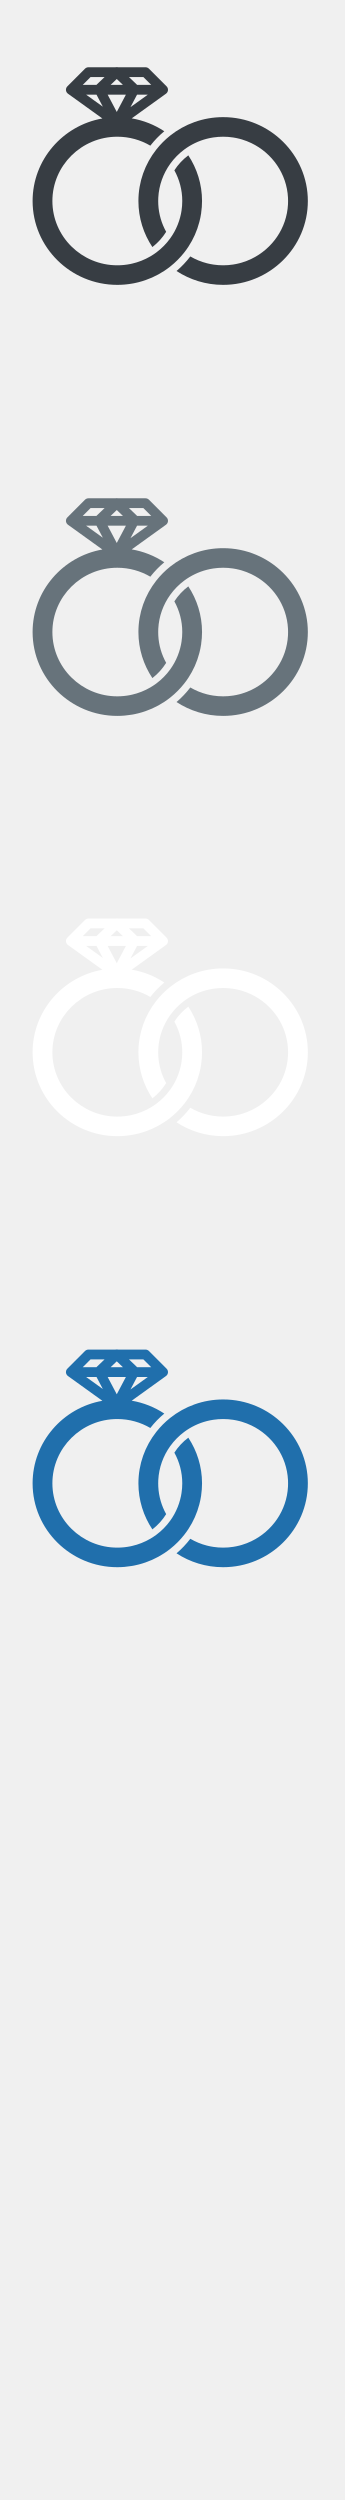
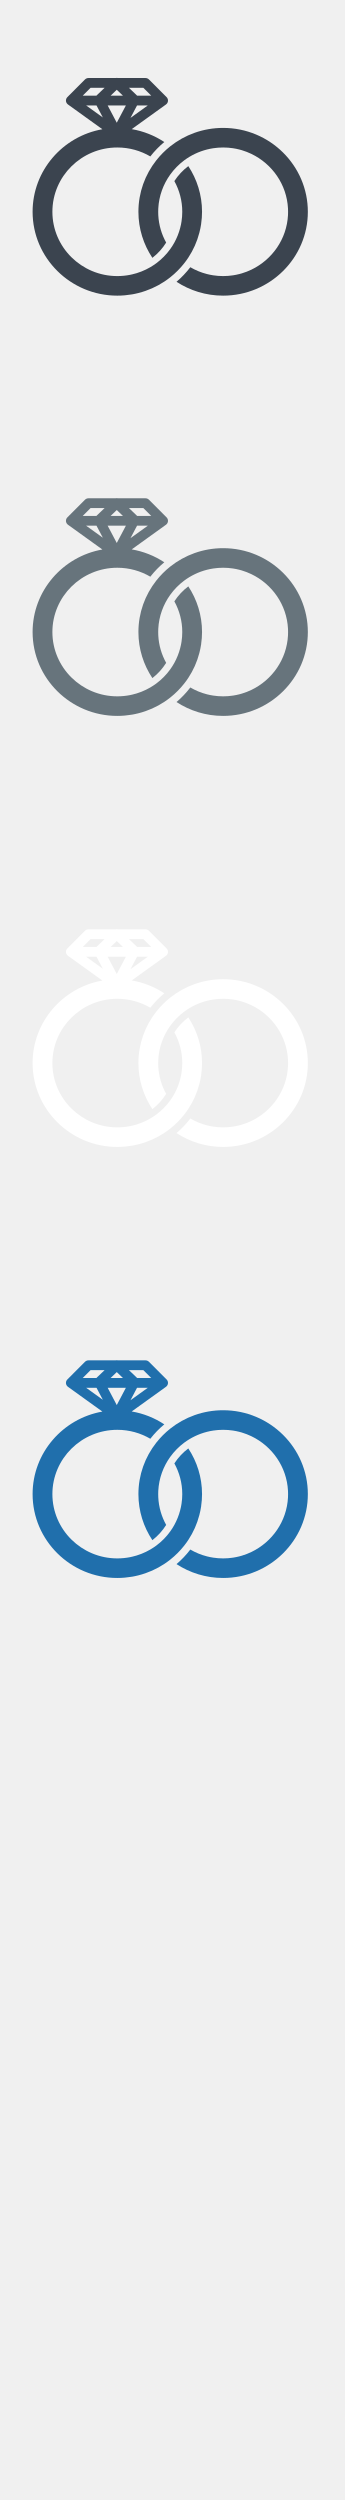
<svg xmlns="http://www.w3.org/2000/svg" width="32px" height="232px" viewBox="0 0 32 232" version="1.1">
  <description>Created with Sketch.</description>
  <defs />
-   <g id="Gold-destinations" stroke="none" stroke-width="1" fill="none" fill-rule="evenodd">
-     <g id="Slices" transform="translate(-240, 0)" />
-     <g id="Interests-Icons" transform="translate(-234, -1)">
-       <g id="Honeymoons" transform="translate(237, 126)" fill="#206FAC">
-         <path d="M17.707,4.87 C15.85,4.87 14.144,5.511 12.797,6.58 C12.316,6.963 11.881,7.401 11.502,7.882 C10.465,9.201 9.845,10.857 9.845,12.654 C9.845,14.231 10.323,15.699 11.141,16.927 C11.647,16.535 12.082,16.056 12.42,15.512 C11.995,14.747 11.736,13.882 11.688,12.96 C11.684,12.859 11.681,12.756 11.681,12.654 C11.681,12.551 11.684,12.449 11.688,12.347 C11.749,11.179 12.152,10.099 12.797,9.2 C13.159,8.698 13.595,8.253 14.092,7.882 C14.713,7.42 15.428,7.073 16.203,6.875 C16.396,6.826 16.591,6.786 16.791,6.756 C17.09,6.711 17.395,6.687 17.707,6.687 C18.018,6.687 18.325,6.711 18.624,6.756 C18.823,6.786 19.019,6.826 19.211,6.875 C19.29,6.895 19.368,6.916 19.444,6.939 C19.599,6.986 19.75,7.037 19.897,7.095 C20.045,7.152 20.191,7.216 20.333,7.284 C22.257,8.21 23.611,10.119 23.726,12.347 C23.731,12.449 23.733,12.551 23.733,12.654 C23.733,12.756 23.731,12.859 23.726,12.96 C23.611,15.187 22.257,17.097 20.333,18.023 C20.191,18.091 20.045,18.154 19.897,18.212 C19.75,18.269 19.599,18.321 19.444,18.367 C19.368,18.391 19.29,18.412 19.211,18.431 C19.019,18.481 18.823,18.52 18.624,18.55 C18.325,18.597 18.018,18.62 17.707,18.62 C17.395,18.62 17.09,18.597 16.791,18.55 C16.591,18.52 16.396,18.481 16.203,18.431 C15.654,18.292 15.138,18.076 14.661,17.798 C14.284,18.293 13.855,18.746 13.381,19.149 C14.622,19.961 16.11,20.436 17.707,20.436 C22.042,20.436 25.568,16.945 25.568,12.654 C25.568,8.361 22.042,4.87 17.707,4.87" id="Fill-1" />
-         <path d="M14.098,17.429 C14.234,17.257 14.362,17.079 14.482,16.896 C14.938,16.202 15.284,15.431 15.497,14.607 C15.5,14.597 15.503,14.588 15.504,14.577 C15.532,14.473 15.556,14.367 15.579,14.26 C15.584,14.237 15.59,14.214 15.594,14.19 C15.597,14.178 15.599,14.168 15.601,14.157 C15.619,14.064 15.636,13.97 15.65,13.876 C15.654,13.859 15.657,13.843 15.66,13.826 C15.661,13.817 15.664,13.807 15.665,13.798 C15.666,13.785 15.666,13.773 15.667,13.76 C15.72,13.399 15.749,13.029 15.749,12.654 C15.749,11.091 15.28,9.636 14.475,8.416 C13.965,8.798 13.527,9.269 13.181,9.805 C13.647,10.652 13.914,11.623 13.914,12.654 C13.914,12.96 13.89,13.264 13.844,13.559 C13.843,13.562 13.843,13.565 13.842,13.569 C13.829,13.66 13.811,13.752 13.794,13.842 C13.791,13.852 13.79,13.861 13.787,13.87 C13.767,13.967 13.744,14.062 13.719,14.157 L13.72,14.157 C13.596,14.632 13.414,15.084 13.184,15.505 C13.068,15.716 12.941,15.918 12.801,16.112 C12.442,16.614 12.003,17.058 11.505,17.429 C11.328,17.559 11.144,17.681 10.953,17.793 C10.425,18.102 9.842,18.334 9.223,18.473 L9.223,18.47 C9.189,18.478 9.154,18.487 9.118,18.494 C9.107,18.496 9.095,18.499 9.083,18.502 C8.697,18.579 8.297,18.62 7.887,18.62 C4.565,18.62 1.862,15.943 1.862,12.654 C1.862,9.363 4.565,6.687 7.887,6.687 C9.004,6.687 10.052,6.991 10.95,7.517 C11.332,7.027 11.766,6.577 12.247,6.18 C11.35,5.587 10.325,5.171 9.222,4.984 L12.4,2.698 C12.417,2.685 12.435,2.671 12.449,2.655 C12.452,2.653 12.456,2.65 12.459,2.646 C12.476,2.628 12.494,2.609 12.508,2.588 C12.509,2.585 12.512,2.581 12.515,2.578 C12.528,2.556 12.542,2.534 12.553,2.509 C12.554,2.507 12.554,2.505 12.554,2.503 C12.564,2.479 12.572,2.454 12.578,2.428 C12.579,2.426 12.579,2.422 12.581,2.42 C12.583,2.402 12.586,2.385 12.587,2.368 C12.588,2.357 12.588,2.347 12.588,2.338 C12.588,2.335 12.589,2.333 12.589,2.33 C12.589,2.33 12.588,2.328 12.588,2.327 C12.588,2.299 12.586,2.273 12.582,2.246 C12.581,2.242 12.579,2.238 12.578,2.233 C12.572,2.208 12.564,2.184 12.555,2.16 C12.554,2.156 12.551,2.151 12.548,2.147 C12.539,2.123 12.527,2.101 12.514,2.08 C12.511,2.078 12.508,2.074 12.505,2.07 C12.494,2.053 12.48,2.038 12.466,2.023 C12.462,2.019 12.46,2.015 12.456,2.011 L10.823,0.375 C10.737,0.289 10.62,0.24 10.497,0.24 L7.964,0.24 C7.92,0.23 7.879,0.227 7.836,0.229 C7.795,0.227 7.752,0.23 7.711,0.24 L5.212,0.24 C5.091,0.24 4.973,0.289 4.886,0.375 L3.253,2.011 C3.25,2.015 3.247,2.019 3.245,2.023 C3.23,2.038 3.216,2.053 3.205,2.07 C3.202,2.074 3.199,2.078 3.197,2.08 C3.183,2.101 3.171,2.123 3.16,2.147 C3.159,2.151 3.156,2.156 3.154,2.16 C3.145,2.184 3.138,2.208 3.131,2.233 C3.131,2.238 3.131,2.242 3.13,2.246 C3.124,2.273 3.121,2.299 3.121,2.327 C3.121,2.328 3.12,2.33 3.12,2.33 C3.12,2.333 3.121,2.335 3.121,2.338 L3.121,2.368 C3.123,2.385 3.125,2.402 3.13,2.42 C3.131,2.422 3.131,2.426 3.131,2.428 C3.138,2.454 3.145,2.479 3.155,2.503 C3.156,2.505 3.156,2.507 3.158,2.509 C3.169,2.534 3.182,2.556 3.195,2.578 C3.198,2.581 3.199,2.585 3.202,2.588 C3.216,2.609 3.233,2.628 3.25,2.646 C3.254,2.65 3.257,2.653 3.26,2.655 C3.275,2.671 3.291,2.685 3.31,2.698 L6.5,4.994 C2.825,5.644 0.025,8.83 0.025,12.654 C0.025,16.945 3.552,20.436 7.887,20.436 C8.343,20.436 8.789,20.396 9.223,20.323 L9.223,20.319 C9.238,20.317 9.252,20.317 9.264,20.314 C9.286,20.312 9.307,20.31 9.331,20.306 C9.363,20.3 9.397,20.292 9.429,20.285 C9.457,20.28 9.484,20.274 9.512,20.269 C9.618,20.247 9.723,20.223 9.826,20.197 C9.837,20.194 9.849,20.191 9.861,20.188 C10.726,19.968 11.531,19.607 12.251,19.131 C12.442,19.004 12.626,18.872 12.802,18.731 C13.285,18.348 13.72,17.912 14.098,17.429 L14.098,17.429 Z M7.836,1.33 L8.407,1.876 L7.267,1.876 L7.836,1.33 L7.836,1.33 Z M8.683,2.785 L7.836,4.39 L6.991,2.785 L8.683,2.785 L8.683,2.785 Z M9.107,3.944 L9.718,2.785 L10.717,2.785 L9.107,3.944 L9.107,3.944 Z M10.304,1.15 L11.032,1.876 L9.719,1.876 C9.708,1.862 9.695,1.845 9.68,1.832 L8.967,1.15 L10.304,1.15 L10.304,1.15 Z M5.404,1.15 L6.706,1.15 L5.992,1.832 C5.977,1.845 5.967,1.862 5.955,1.876 L4.679,1.876 L5.404,1.15 L5.404,1.15 Z M4.991,2.785 L5.956,2.785 L6.544,3.901 L4.991,2.785 L4.991,2.785 Z" id="Fill-2" />
-       </g>
-       <g id="Honeymoons-2" transform="translate(237, 47)" fill="#67737B">
-         <path d="M17.707,4.87 C15.85,4.87 14.144,5.511 12.797,6.58 C12.316,6.963 11.881,7.401 11.502,7.882 C10.465,9.201 9.845,10.857 9.845,12.654 C9.845,14.231 10.323,15.699 11.141,16.927 C11.647,16.535 12.082,16.056 12.42,15.512 C11.995,14.747 11.736,13.882 11.688,12.96 C11.684,12.859 11.681,12.756 11.681,12.654 C11.681,12.551 11.684,12.449 11.688,12.347 C11.749,11.179 12.152,10.099 12.797,9.2 C13.159,8.698 13.595,8.253 14.092,7.882 C14.713,7.42 15.428,7.073 16.203,6.875 C16.396,6.826 16.591,6.786 16.791,6.756 C17.09,6.711 17.395,6.687 17.707,6.687 C18.018,6.687 18.325,6.711 18.624,6.756 C18.823,6.786 19.019,6.826 19.211,6.875 C19.29,6.895 19.368,6.916 19.444,6.939 C19.599,6.986 19.75,7.037 19.897,7.095 C20.045,7.152 20.191,7.216 20.333,7.284 C22.257,8.21 23.611,10.119 23.726,12.347 C23.731,12.449 23.733,12.551 23.733,12.654 C23.733,12.756 23.731,12.859 23.726,12.96 C23.611,15.187 22.257,17.097 20.333,18.023 C20.191,18.091 20.045,18.154 19.897,18.212 C19.75,18.269 19.599,18.321 19.444,18.367 C19.368,18.391 19.29,18.412 19.211,18.431 C19.019,18.481 18.823,18.52 18.624,18.55 C18.325,18.597 18.018,18.62 17.707,18.62 C17.395,18.62 17.09,18.597 16.791,18.55 C16.591,18.52 16.396,18.481 16.203,18.431 C15.654,18.292 15.138,18.076 14.661,17.798 C14.284,18.293 13.855,18.746 13.381,19.149 C14.622,19.961 16.11,20.436 17.707,20.436 C22.042,20.436 25.568,16.945 25.568,12.654 C25.568,8.361 22.042,4.87 17.707,4.87" id="Fill-1" />
-         <path d="M14.098,17.429 C14.234,17.257 14.362,17.079 14.482,16.896 C14.938,16.202 15.284,15.431 15.497,14.607 C15.5,14.597 15.503,14.588 15.504,14.577 C15.532,14.473 15.556,14.367 15.579,14.26 C15.584,14.237 15.59,14.214 15.594,14.19 C15.597,14.178 15.599,14.168 15.601,14.157 C15.619,14.064 15.636,13.97 15.65,13.876 C15.654,13.859 15.657,13.843 15.66,13.826 C15.661,13.817 15.664,13.807 15.665,13.798 C15.666,13.785 15.666,13.773 15.667,13.76 C15.72,13.399 15.749,13.029 15.749,12.654 C15.749,11.091 15.28,9.636 14.475,8.416 C13.965,8.798 13.527,9.269 13.181,9.805 C13.647,10.652 13.914,11.623 13.914,12.654 C13.914,12.96 13.89,13.264 13.844,13.559 C13.843,13.562 13.843,13.565 13.842,13.569 C13.829,13.66 13.811,13.752 13.794,13.842 C13.791,13.852 13.79,13.861 13.787,13.87 C13.767,13.967 13.744,14.062 13.719,14.157 L13.72,14.157 C13.596,14.632 13.414,15.084 13.184,15.505 C13.068,15.716 12.941,15.918 12.801,16.112 C12.442,16.614 12.003,17.058 11.505,17.429 C11.328,17.559 11.144,17.681 10.953,17.793 C10.425,18.102 9.842,18.334 9.223,18.473 L9.223,18.47 C9.189,18.478 9.154,18.487 9.118,18.494 C9.107,18.496 9.095,18.499 9.083,18.502 C8.697,18.579 8.297,18.62 7.887,18.62 C4.565,18.62 1.862,15.943 1.862,12.654 C1.862,9.363 4.565,6.687 7.887,6.687 C9.004,6.687 10.052,6.991 10.95,7.517 C11.332,7.027 11.766,6.577 12.247,6.18 C11.35,5.587 10.325,5.171 9.222,4.984 L12.4,2.698 C12.417,2.685 12.435,2.671 12.449,2.655 C12.452,2.653 12.456,2.65 12.459,2.646 C12.476,2.628 12.494,2.609 12.508,2.588 C12.509,2.585 12.512,2.581 12.515,2.578 C12.528,2.556 12.542,2.534 12.553,2.509 C12.554,2.507 12.554,2.505 12.554,2.503 C12.564,2.479 12.572,2.454 12.578,2.428 C12.579,2.426 12.579,2.422 12.581,2.42 C12.583,2.402 12.586,2.385 12.587,2.368 C12.588,2.357 12.588,2.347 12.588,2.338 C12.588,2.335 12.589,2.333 12.589,2.33 C12.589,2.33 12.588,2.328 12.588,2.327 C12.588,2.299 12.586,2.273 12.582,2.246 C12.581,2.242 12.579,2.238 12.578,2.233 C12.572,2.208 12.564,2.184 12.555,2.16 C12.554,2.156 12.551,2.151 12.548,2.147 C12.539,2.123 12.527,2.101 12.514,2.08 C12.511,2.078 12.508,2.074 12.505,2.07 C12.494,2.053 12.48,2.038 12.466,2.023 C12.462,2.019 12.46,2.015 12.456,2.011 L10.823,0.375 C10.737,0.289 10.62,0.24 10.497,0.24 L7.964,0.24 C7.92,0.23 7.879,0.227 7.836,0.229 C7.795,0.227 7.752,0.23 7.711,0.24 L5.212,0.24 C5.091,0.24 4.973,0.289 4.886,0.375 L3.253,2.011 C3.25,2.015 3.247,2.019 3.245,2.023 C3.23,2.038 3.216,2.053 3.205,2.07 C3.202,2.074 3.199,2.078 3.197,2.08 C3.183,2.101 3.171,2.123 3.16,2.147 C3.159,2.151 3.156,2.156 3.154,2.16 C3.145,2.184 3.138,2.208 3.131,2.233 C3.131,2.238 3.131,2.242 3.13,2.246 C3.124,2.273 3.121,2.299 3.121,2.327 C3.121,2.328 3.12,2.33 3.12,2.33 C3.12,2.333 3.121,2.335 3.121,2.338 L3.121,2.368 C3.123,2.385 3.125,2.402 3.13,2.42 C3.131,2.422 3.131,2.426 3.131,2.428 C3.138,2.454 3.145,2.479 3.155,2.503 C3.156,2.505 3.156,2.507 3.158,2.509 C3.169,2.534 3.182,2.556 3.195,2.578 C3.198,2.581 3.199,2.585 3.202,2.588 C3.216,2.609 3.233,2.628 3.25,2.646 C3.254,2.65 3.257,2.653 3.26,2.655 C3.275,2.671 3.291,2.685 3.31,2.698 L6.5,4.994 C2.825,5.644 0.025,8.83 0.025,12.654 C0.025,16.945 3.552,20.436 7.887,20.436 C8.343,20.436 8.789,20.396 9.223,20.323 L9.223,20.319 C9.238,20.317 9.252,20.317 9.264,20.314 C9.286,20.312 9.307,20.31 9.331,20.306 C9.363,20.3 9.397,20.292 9.429,20.285 C9.457,20.28 9.484,20.274 9.512,20.269 C9.618,20.247 9.723,20.223 9.826,20.197 C9.837,20.194 9.849,20.191 9.861,20.188 C10.726,19.968 11.531,19.607 12.251,19.131 C12.442,19.004 12.626,18.872 12.802,18.731 C13.285,18.348 13.72,17.912 14.098,17.429 L14.098,17.429 Z M7.836,1.33 L8.407,1.876 L7.267,1.876 L7.836,1.33 L7.836,1.33 Z M8.683,2.785 L7.836,4.39 L6.991,2.785 L8.683,2.785 L8.683,2.785 Z M9.107,3.944 L9.718,2.785 L10.717,2.785 L9.107,3.944 L9.107,3.944 Z M10.304,1.15 L11.032,1.876 L9.719,1.876 C9.708,1.862 9.695,1.845 9.68,1.832 L8.967,1.15 L10.304,1.15 L10.304,1.15 Z M5.404,1.15 L6.706,1.15 L5.992,1.832 C5.977,1.845 5.967,1.862 5.955,1.876 L4.679,1.876 L5.404,1.15 L5.404,1.15 Z M4.991,2.785 L5.956,2.785 L6.544,3.901 L4.991,2.785 L4.991,2.785 Z" id="Fill-2" />
-       </g>
-       <g id="Honeymoons-3" transform="translate(237, 7)" fill="#373D43">
-         <path d="M17.707,4.87 C15.85,4.87 14.144,5.511 12.797,6.58 C12.316,6.963 11.881,7.401 11.502,7.882 C10.465,9.201 9.845,10.857 9.845,12.654 C9.845,14.231 10.323,15.699 11.141,16.927 C11.647,16.535 12.082,16.056 12.42,15.512 C11.995,14.747 11.736,13.882 11.688,12.96 C11.684,12.859 11.681,12.756 11.681,12.654 C11.681,12.551 11.684,12.449 11.688,12.347 C11.749,11.179 12.152,10.099 12.797,9.2 C13.159,8.698 13.595,8.253 14.092,7.882 C14.713,7.42 15.428,7.073 16.203,6.875 C16.396,6.826 16.591,6.786 16.791,6.756 C17.09,6.711 17.395,6.687 17.707,6.687 C18.018,6.687 18.325,6.711 18.624,6.756 C18.823,6.786 19.019,6.826 19.211,6.875 C19.29,6.895 19.368,6.916 19.444,6.939 C19.599,6.986 19.75,7.037 19.897,7.095 C20.045,7.152 20.191,7.216 20.333,7.284 C22.257,8.21 23.611,10.119 23.726,12.347 C23.731,12.449 23.733,12.551 23.733,12.654 C23.733,12.756 23.731,12.859 23.726,12.96 C23.611,15.187 22.257,17.097 20.333,18.023 C20.191,18.091 20.045,18.154 19.897,18.212 C19.75,18.269 19.599,18.321 19.444,18.367 C19.368,18.391 19.29,18.412 19.211,18.431 C19.019,18.481 18.823,18.52 18.624,18.55 C18.325,18.597 18.018,18.62 17.707,18.62 C17.395,18.62 17.09,18.597 16.791,18.55 C16.591,18.52 16.396,18.481 16.203,18.431 C15.654,18.292 15.138,18.076 14.661,17.798 C14.284,18.293 13.855,18.746 13.381,19.149 C14.622,19.961 16.11,20.436 17.707,20.436 C22.042,20.436 25.568,16.945 25.568,12.654 C25.568,8.361 22.042,4.87 17.707,4.87" id="Fill-1" />
-         <path d="M14.098,17.429 C14.234,17.257 14.362,17.079 14.482,16.896 C14.938,16.202 15.284,15.431 15.497,14.607 C15.5,14.597 15.503,14.588 15.504,14.577 C15.532,14.473 15.556,14.367 15.579,14.26 C15.584,14.237 15.59,14.214 15.594,14.19 C15.597,14.178 15.599,14.168 15.601,14.157 C15.619,14.064 15.636,13.97 15.65,13.876 C15.654,13.859 15.657,13.843 15.66,13.826 C15.661,13.817 15.664,13.807 15.665,13.798 C15.666,13.785 15.666,13.773 15.667,13.76 C15.72,13.399 15.749,13.029 15.749,12.654 C15.749,11.091 15.28,9.636 14.475,8.416 C13.965,8.798 13.527,9.269 13.181,9.805 C13.647,10.652 13.914,11.623 13.914,12.654 C13.914,12.96 13.89,13.264 13.844,13.559 C13.843,13.562 13.843,13.565 13.842,13.569 C13.829,13.66 13.811,13.752 13.794,13.842 C13.791,13.852 13.79,13.861 13.787,13.87 C13.767,13.967 13.744,14.062 13.719,14.157 L13.72,14.157 C13.596,14.632 13.414,15.084 13.184,15.505 C13.068,15.716 12.941,15.918 12.801,16.112 C12.442,16.614 12.003,17.058 11.505,17.429 C11.328,17.559 11.144,17.681 10.953,17.793 C10.425,18.102 9.842,18.334 9.223,18.473 L9.223,18.47 C9.189,18.478 9.154,18.487 9.118,18.494 C9.107,18.496 9.095,18.499 9.083,18.502 C8.697,18.579 8.297,18.62 7.887,18.62 C4.565,18.62 1.862,15.943 1.862,12.654 C1.862,9.363 4.565,6.687 7.887,6.687 C9.004,6.687 10.052,6.991 10.95,7.517 C11.332,7.027 11.766,6.577 12.247,6.18 C11.35,5.587 10.325,5.171 9.222,4.984 L12.4,2.698 C12.417,2.685 12.435,2.671 12.449,2.655 C12.452,2.653 12.456,2.65 12.459,2.646 C12.476,2.628 12.494,2.609 12.508,2.588 C12.509,2.585 12.512,2.581 12.515,2.578 C12.528,2.556 12.542,2.534 12.553,2.509 C12.554,2.507 12.554,2.505 12.554,2.503 C12.564,2.479 12.572,2.454 12.578,2.428 C12.579,2.426 12.579,2.422 12.581,2.42 C12.583,2.402 12.586,2.385 12.587,2.368 C12.588,2.357 12.588,2.347 12.588,2.338 C12.588,2.335 12.589,2.333 12.589,2.33 C12.589,2.33 12.588,2.328 12.588,2.327 C12.588,2.299 12.586,2.273 12.582,2.246 C12.581,2.242 12.579,2.238 12.578,2.233 C12.572,2.208 12.564,2.184 12.555,2.16 C12.554,2.156 12.551,2.151 12.548,2.147 C12.539,2.123 12.527,2.101 12.514,2.08 C12.511,2.078 12.508,2.074 12.505,2.07 C12.494,2.053 12.48,2.038 12.466,2.023 C12.462,2.019 12.46,2.015 12.456,2.011 L10.823,0.375 C10.737,0.289 10.62,0.24 10.497,0.24 L7.964,0.24 C7.92,0.23 7.879,0.227 7.836,0.229 C7.795,0.227 7.752,0.23 7.711,0.24 L5.212,0.24 C5.091,0.24 4.973,0.289 4.886,0.375 L3.253,2.011 C3.25,2.015 3.247,2.019 3.245,2.023 C3.23,2.038 3.216,2.053 3.205,2.07 C3.202,2.074 3.199,2.078 3.197,2.08 C3.183,2.101 3.171,2.123 3.16,2.147 C3.159,2.151 3.156,2.156 3.154,2.16 C3.145,2.184 3.138,2.208 3.131,2.233 C3.131,2.238 3.131,2.242 3.13,2.246 C3.124,2.273 3.121,2.299 3.121,2.327 C3.121,2.328 3.12,2.33 3.12,2.33 C3.12,2.333 3.121,2.335 3.121,2.338 L3.121,2.368 C3.123,2.385 3.125,2.402 3.13,2.42 C3.131,2.422 3.131,2.426 3.131,2.428 C3.138,2.454 3.145,2.479 3.155,2.503 C3.156,2.505 3.156,2.507 3.158,2.509 C3.169,2.534 3.182,2.556 3.195,2.578 C3.198,2.581 3.199,2.585 3.202,2.588 C3.216,2.609 3.233,2.628 3.25,2.646 C3.254,2.65 3.257,2.653 3.26,2.655 C3.275,2.671 3.291,2.685 3.31,2.698 L6.5,4.994 C2.825,5.644 0.025,8.83 0.025,12.654 C0.025,16.945 3.552,20.436 7.887,20.436 C8.343,20.436 8.789,20.396 9.223,20.323 L9.223,20.319 C9.238,20.317 9.252,20.317 9.264,20.314 C9.286,20.312 9.307,20.31 9.331,20.306 C9.363,20.3 9.397,20.292 9.429,20.285 C9.457,20.28 9.484,20.274 9.512,20.269 C9.618,20.247 9.723,20.223 9.826,20.197 C9.837,20.194 9.849,20.191 9.861,20.188 C10.726,19.968 11.531,19.607 12.251,19.131 C12.442,19.004 12.626,18.872 12.802,18.731 C13.285,18.348 13.72,17.912 14.098,17.429 L14.098,17.429 Z M7.836,1.33 L8.407,1.876 L7.267,1.876 L7.836,1.33 L7.836,1.33 Z M8.683,2.785 L7.836,4.39 L6.991,2.785 L8.683,2.785 L8.683,2.785 Z M9.107,3.944 L9.718,2.785 L10.717,2.785 L9.107,3.944 L9.107,3.944 Z M10.304,1.15 L11.032,1.876 L9.719,1.876 C9.708,1.862 9.695,1.845 9.68,1.832 L8.967,1.15 L10.304,1.15 L10.304,1.15 Z M5.404,1.15 L6.706,1.15 L5.992,1.832 C5.977,1.845 5.967,1.862 5.955,1.876 L4.679,1.876 L5.404,1.15 L5.404,1.15 Z M4.991,2.785 L5.956,2.785 L6.544,3.901 L4.991,2.785 L4.991,2.785 Z" id="Fill-2" />
-       </g>
-       <g id="Honeymoons-4" transform="translate(237, 86)" fill="#FFFFFF">
-         <path d="M17.707,4.87 C15.85,4.87 14.144,5.511 12.797,6.58 C12.316,6.963 11.881,7.401 11.502,7.882 C10.465,9.201 9.845,10.857 9.845,12.654 C9.845,14.231 10.323,15.699 11.141,16.927 C11.647,16.535 12.082,16.056 12.42,15.512 C11.995,14.747 11.736,13.882 11.688,12.96 C11.684,12.859 11.681,12.756 11.681,12.654 C11.681,12.551 11.684,12.449 11.688,12.347 C11.749,11.179 12.152,10.099 12.797,9.2 C13.159,8.698 13.595,8.253 14.092,7.882 C14.713,7.42 15.428,7.073 16.203,6.875 C16.396,6.826 16.591,6.786 16.791,6.756 C17.09,6.711 17.395,6.687 17.707,6.687 C18.018,6.687 18.325,6.711 18.624,6.756 C18.823,6.786 19.019,6.826 19.211,6.875 C19.29,6.895 19.368,6.916 19.444,6.939 C19.599,6.986 19.75,7.037 19.897,7.095 C20.045,7.152 20.191,7.216 20.333,7.284 C22.257,8.21 23.611,10.119 23.726,12.347 C23.731,12.449 23.733,12.551 23.733,12.654 C23.733,12.756 23.731,12.859 23.726,12.96 C23.611,15.187 22.257,17.097 20.333,18.023 C20.191,18.091 20.045,18.154 19.897,18.212 C19.75,18.269 19.599,18.321 19.444,18.367 C19.368,18.391 19.29,18.412 19.211,18.431 C19.019,18.481 18.823,18.52 18.624,18.55 C18.325,18.597 18.018,18.62 17.707,18.62 C17.395,18.62 17.09,18.597 16.791,18.55 C16.591,18.52 16.396,18.481 16.203,18.431 C15.654,18.292 15.138,18.076 14.661,17.798 C14.284,18.293 13.855,18.746 13.381,19.149 C14.622,19.961 16.11,20.436 17.707,20.436 C22.042,20.436 25.568,16.945 25.568,12.654 C25.568,8.361 22.042,4.87 17.707,4.87" id="Fill-1" />
-         <path d="M14.098,17.429 C14.234,17.257 14.362,17.079 14.482,16.896 C14.938,16.202 15.284,15.431 15.497,14.607 C15.5,14.597 15.503,14.588 15.504,14.577 C15.532,14.473 15.556,14.367 15.579,14.26 C15.584,14.237 15.59,14.214 15.594,14.19 C15.597,14.178 15.599,14.168 15.601,14.157 C15.619,14.064 15.636,13.97 15.65,13.876 C15.654,13.859 15.657,13.843 15.66,13.826 C15.661,13.817 15.664,13.807 15.665,13.798 C15.666,13.785 15.666,13.773 15.667,13.76 C15.72,13.399 15.749,13.029 15.749,12.654 C15.749,11.091 15.28,9.636 14.475,8.416 C13.965,8.798 13.527,9.269 13.181,9.805 C13.647,10.652 13.914,11.623 13.914,12.654 C13.914,12.96 13.89,13.264 13.844,13.559 C13.843,13.562 13.843,13.565 13.842,13.569 C13.829,13.66 13.811,13.752 13.794,13.842 C13.791,13.852 13.79,13.861 13.787,13.87 C13.767,13.967 13.744,14.062 13.719,14.157 L13.72,14.157 C13.596,14.632 13.414,15.084 13.184,15.505 C13.068,15.716 12.941,15.918 12.801,16.112 C12.442,16.614 12.003,17.058 11.505,17.429 C11.328,17.559 11.144,17.681 10.953,17.793 C10.425,18.102 9.842,18.334 9.223,18.473 L9.223,18.47 C9.189,18.478 9.154,18.487 9.118,18.494 C9.107,18.496 9.095,18.499 9.083,18.502 C8.697,18.579 8.297,18.62 7.887,18.62 C4.565,18.62 1.862,15.943 1.862,12.654 C1.862,9.363 4.565,6.687 7.887,6.687 C9.004,6.687 10.052,6.991 10.95,7.517 C11.332,7.027 11.766,6.577 12.247,6.18 C11.35,5.587 10.325,5.171 9.222,4.984 L12.4,2.698 C12.417,2.685 12.435,2.671 12.449,2.655 C12.452,2.653 12.456,2.65 12.459,2.646 C12.476,2.628 12.494,2.609 12.508,2.588 C12.509,2.585 12.512,2.581 12.515,2.578 C12.528,2.556 12.542,2.534 12.553,2.509 C12.554,2.507 12.554,2.505 12.554,2.503 C12.564,2.479 12.572,2.454 12.578,2.428 C12.579,2.426 12.579,2.422 12.581,2.42 C12.583,2.402 12.586,2.385 12.587,2.368 C12.588,2.357 12.588,2.347 12.588,2.338 C12.588,2.335 12.589,2.333 12.589,2.33 C12.589,2.33 12.588,2.328 12.588,2.327 C12.588,2.299 12.586,2.273 12.582,2.246 C12.581,2.242 12.579,2.238 12.578,2.233 C12.572,2.208 12.564,2.184 12.555,2.16 C12.554,2.156 12.551,2.151 12.548,2.147 C12.539,2.123 12.527,2.101 12.514,2.08 C12.511,2.078 12.508,2.074 12.505,2.07 C12.494,2.053 12.48,2.038 12.466,2.023 C12.462,2.019 12.46,2.015 12.456,2.011 L10.823,0.375 C10.737,0.289 10.62,0.24 10.497,0.24 L7.964,0.24 C7.92,0.23 7.879,0.227 7.836,0.229 C7.795,0.227 7.752,0.23 7.711,0.24 L5.212,0.24 C5.091,0.24 4.973,0.289 4.886,0.375 L3.253,2.011 C3.25,2.015 3.247,2.019 3.245,2.023 C3.23,2.038 3.216,2.053 3.205,2.07 C3.202,2.074 3.199,2.078 3.197,2.08 C3.183,2.101 3.171,2.123 3.16,2.147 C3.159,2.151 3.156,2.156 3.154,2.16 C3.145,2.184 3.138,2.208 3.131,2.233 C3.131,2.238 3.131,2.242 3.13,2.246 C3.124,2.273 3.121,2.299 3.121,2.327 C3.121,2.328 3.12,2.33 3.12,2.33 C3.12,2.333 3.121,2.335 3.121,2.338 L3.121,2.368 C3.123,2.385 3.125,2.402 3.13,2.42 C3.131,2.422 3.131,2.426 3.131,2.428 C3.138,2.454 3.145,2.479 3.155,2.503 C3.156,2.505 3.156,2.507 3.158,2.509 C3.169,2.534 3.182,2.556 3.195,2.578 C3.198,2.581 3.199,2.585 3.202,2.588 C3.216,2.609 3.233,2.628 3.25,2.646 C3.254,2.65 3.257,2.653 3.26,2.655 C3.275,2.671 3.291,2.685 3.31,2.698 L6.5,4.994 C2.825,5.644 0.025,8.83 0.025,12.654 C0.025,16.945 3.552,20.436 7.887,20.436 C8.343,20.436 8.789,20.396 9.223,20.323 L9.223,20.319 C9.238,20.317 9.252,20.317 9.264,20.314 C9.286,20.312 9.307,20.31 9.331,20.306 C9.363,20.3 9.397,20.292 9.429,20.285 C9.457,20.28 9.484,20.274 9.512,20.269 C9.618,20.247 9.723,20.223 9.826,20.197 C9.837,20.194 9.849,20.191 9.861,20.188 C10.726,19.968 11.531,19.607 12.251,19.131 C12.442,19.004 12.626,18.872 12.802,18.731 C13.285,18.348 13.72,17.912 14.098,17.429 L14.098,17.429 Z M7.836,1.33 L8.407,1.876 L7.267,1.876 L7.836,1.33 L7.836,1.33 Z M8.683,2.785 L7.836,4.39 L6.991,2.785 L8.683,2.785 L8.683,2.785 Z M9.107,3.944 L9.718,2.785 L10.717,2.785 L9.107,3.944 L9.107,3.944 Z M10.304,1.15 L11.032,1.876 L9.719,1.876 C9.708,1.862 9.695,1.845 9.68,1.832 L8.967,1.15 L10.304,1.15 L10.304,1.15 Z M5.404,1.15 L6.706,1.15 L5.992,1.832 C5.977,1.845 5.967,1.862 5.955,1.876 L4.679,1.876 L5.404,1.15 L5.404,1.15 Z M4.991,2.785 L5.956,2.785 L6.544,3.901 L4.991,2.785 L4.991,2.785 Z" id="Fill-2" />
-       </g>
+   <g id="Points-of-interest" stroke="none" stroke-width="1" fill="none" fill-rule="evenodd">
+     <g id="Honeymoons-3" transform="translate(3, 7)" fill="#3B444F">
+       <path d="M17.707,4.87 C15.85,4.87 14.144,5.511 12.797,6.58 C12.316,6.963 11.881,7.401 11.502,7.882 C10.465,9.201 9.845,10.857 9.845,12.654 C9.845,14.231 10.323,15.699 11.141,16.927 C11.647,16.535 12.082,16.056 12.42,15.512 C11.995,14.747 11.736,13.882 11.688,12.96 C11.684,12.859 11.681,12.756 11.681,12.654 C11.681,12.551 11.684,12.449 11.688,12.347 C11.749,11.179 12.152,10.099 12.797,9.2 C13.159,8.698 13.595,8.253 14.092,7.882 C14.713,7.42 15.428,7.073 16.203,6.875 C16.396,6.826 16.591,6.786 16.791,6.756 C17.09,6.711 17.395,6.687 17.707,6.687 C18.018,6.687 18.325,6.711 18.624,6.756 C18.823,6.786 19.019,6.826 19.211,6.875 C19.29,6.895 19.368,6.916 19.444,6.939 C19.599,6.986 19.75,7.037 19.897,7.095 C20.045,7.152 20.191,7.216 20.333,7.284 C22.257,8.21 23.611,10.119 23.726,12.347 C23.731,12.449 23.733,12.551 23.733,12.654 C23.733,12.756 23.731,12.859 23.726,12.96 C23.611,15.187 22.257,17.097 20.333,18.023 C20.191,18.091 20.045,18.154 19.897,18.212 C19.75,18.269 19.599,18.321 19.444,18.367 C19.368,18.391 19.29,18.412 19.211,18.431 C19.019,18.481 18.823,18.52 18.624,18.55 C18.325,18.597 18.018,18.62 17.707,18.62 C17.395,18.62 17.09,18.597 16.791,18.55 C16.591,18.52 16.396,18.481 16.203,18.431 C15.654,18.292 15.138,18.076 14.661,17.798 C14.284,18.293 13.855,18.746 13.381,19.149 C14.622,19.961 16.11,20.436 17.707,20.436 C22.042,20.436 25.568,16.945 25.568,12.654 C25.568,8.361 22.042,4.87 17.707,4.87" id="Fill-1" />
+       <path d="M14.098,17.429 C14.234,17.257 14.362,17.079 14.482,16.896 C14.938,16.202 15.284,15.431 15.497,14.607 C15.5,14.597 15.503,14.588 15.504,14.577 C15.532,14.473 15.556,14.367 15.579,14.26 C15.584,14.237 15.59,14.214 15.594,14.19 C15.597,14.178 15.599,14.168 15.601,14.157 C15.619,14.064 15.636,13.97 15.65,13.876 C15.654,13.859 15.657,13.843 15.66,13.826 C15.661,13.817 15.664,13.807 15.665,13.798 C15.666,13.785 15.666,13.773 15.667,13.76 C15.72,13.399 15.749,13.029 15.749,12.654 C15.749,11.091 15.28,9.636 14.475,8.416 C13.965,8.798 13.527,9.269 13.181,9.805 C13.647,10.652 13.914,11.623 13.914,12.654 C13.914,12.96 13.89,13.264 13.844,13.559 C13.843,13.562 13.843,13.565 13.842,13.569 C13.829,13.66 13.811,13.752 13.794,13.842 C13.791,13.852 13.79,13.861 13.787,13.87 C13.767,13.967 13.744,14.062 13.719,14.157 L13.72,14.157 C13.596,14.632 13.414,15.084 13.184,15.505 C13.068,15.716 12.941,15.918 12.801,16.112 C12.442,16.614 12.003,17.058 11.505,17.429 C11.328,17.559 11.144,17.681 10.953,17.793 C10.425,18.102 9.842,18.334 9.223,18.473 L9.223,18.47 C9.189,18.478 9.154,18.487 9.118,18.494 C9.107,18.496 9.095,18.499 9.083,18.502 C8.697,18.579 8.297,18.62 7.887,18.62 C4.565,18.62 1.862,15.943 1.862,12.654 C1.862,9.363 4.565,6.687 7.887,6.687 C9.004,6.687 10.052,6.991 10.95,7.517 C11.332,7.027 11.766,6.577 12.247,6.18 C11.35,5.587 10.325,5.171 9.222,4.984 L12.4,2.698 C12.417,2.685 12.435,2.671 12.449,2.655 C12.452,2.653 12.456,2.65 12.459,2.646 C12.476,2.628 12.494,2.609 12.508,2.588 C12.509,2.585 12.512,2.581 12.515,2.578 C12.528,2.556 12.542,2.534 12.553,2.509 C12.554,2.507 12.554,2.505 12.554,2.503 C12.564,2.479 12.572,2.454 12.578,2.428 C12.579,2.426 12.579,2.422 12.581,2.42 C12.583,2.402 12.586,2.385 12.587,2.368 C12.588,2.357 12.588,2.347 12.588,2.338 C12.588,2.335 12.589,2.333 12.589,2.33 C12.589,2.33 12.588,2.328 12.588,2.327 C12.588,2.299 12.586,2.273 12.582,2.246 C12.581,2.242 12.579,2.238 12.578,2.233 C12.572,2.208 12.564,2.184 12.555,2.16 C12.554,2.156 12.551,2.151 12.548,2.147 C12.539,2.123 12.527,2.101 12.514,2.08 C12.511,2.078 12.508,2.074 12.505,2.07 C12.494,2.053 12.48,2.038 12.466,2.023 C12.462,2.019 12.46,2.015 12.456,2.011 L10.823,0.375 C10.737,0.289 10.62,0.24 10.497,0.24 L7.964,0.24 C7.92,0.23 7.879,0.227 7.836,0.229 C7.795,0.227 7.752,0.23 7.711,0.24 L5.212,0.24 C5.091,0.24 4.973,0.289 4.886,0.375 L3.253,2.011 C3.25,2.015 3.247,2.019 3.245,2.023 C3.23,2.038 3.216,2.053 3.205,2.07 C3.202,2.074 3.199,2.078 3.197,2.08 C3.183,2.101 3.171,2.123 3.16,2.147 C3.159,2.151 3.156,2.156 3.154,2.16 C3.145,2.184 3.138,2.208 3.131,2.233 C3.131,2.238 3.131,2.242 3.13,2.246 C3.124,2.273 3.121,2.299 3.121,2.327 C3.121,2.328 3.12,2.33 3.12,2.33 C3.12,2.333 3.121,2.335 3.121,2.338 L3.121,2.368 C3.123,2.385 3.125,2.402 3.13,2.42 C3.131,2.422 3.131,2.426 3.131,2.428 C3.138,2.454 3.145,2.479 3.155,2.503 C3.156,2.505 3.156,2.507 3.158,2.509 C3.169,2.534 3.182,2.556 3.195,2.578 C3.198,2.581 3.199,2.585 3.202,2.588 C3.216,2.609 3.233,2.628 3.25,2.646 C3.254,2.65 3.257,2.653 3.26,2.655 C3.275,2.671 3.291,2.685 3.31,2.698 L6.5,4.994 C2.825,5.644 0.025,8.83 0.025,12.654 C0.025,16.945 3.552,20.436 7.887,20.436 C8.343,20.436 8.789,20.396 9.223,20.323 L9.223,20.319 C9.238,20.317 9.252,20.317 9.264,20.314 C9.286,20.312 9.307,20.31 9.331,20.306 C9.363,20.3 9.397,20.292 9.429,20.285 C9.457,20.28 9.484,20.274 9.512,20.269 C9.618,20.247 9.723,20.223 9.826,20.197 C9.837,20.194 9.849,20.191 9.861,20.188 C10.726,19.968 11.531,19.607 12.251,19.131 C12.442,19.004 12.626,18.872 12.802,18.731 C13.285,18.348 13.72,17.912 14.098,17.429 L14.098,17.429 Z M7.836,1.33 L8.407,1.876 L7.267,1.876 L7.836,1.33 L7.836,1.33 Z M8.683,2.785 L7.836,4.39 L6.991,2.785 L8.683,2.785 L8.683,2.785 Z M9.107,3.944 L9.718,2.785 L10.717,2.785 L9.107,3.944 L9.107,3.944 Z M10.304,1.15 L11.032,1.876 L9.719,1.876 C9.708,1.862 9.695,1.845 9.68,1.832 L8.967,1.15 L10.304,1.15 L10.304,1.15 Z M5.404,1.15 L6.706,1.15 L5.992,1.832 C5.977,1.845 5.967,1.862 5.955,1.876 L4.679,1.876 L5.404,1.15 L5.404,1.15 Z M4.991,2.785 L5.956,2.785 L6.544,3.901 L4.991,2.785 L4.991,2.785 Z" id="Fill-2" />
+     </g>
+     <g id="Honeymoons-4" transform="translate(3, 46)" fill="#67747C">
+       <path d="M17.707,4.87 C15.85,4.87 14.144,5.511 12.797,6.58 C12.316,6.963 11.881,7.401 11.502,7.882 C10.465,9.201 9.845,10.857 9.845,12.654 C9.845,14.231 10.323,15.699 11.141,16.927 C11.647,16.535 12.082,16.056 12.42,15.512 C11.995,14.747 11.736,13.882 11.688,12.96 C11.684,12.859 11.681,12.756 11.681,12.654 C11.681,12.551 11.684,12.449 11.688,12.347 C11.749,11.179 12.152,10.099 12.797,9.2 C13.159,8.698 13.595,8.253 14.092,7.882 C14.713,7.42 15.428,7.073 16.203,6.875 C16.396,6.826 16.591,6.786 16.791,6.756 C17.09,6.711 17.395,6.687 17.707,6.687 C18.018,6.687 18.325,6.711 18.624,6.756 C18.823,6.786 19.019,6.826 19.211,6.875 C19.29,6.895 19.368,6.916 19.444,6.939 C19.599,6.986 19.75,7.037 19.897,7.095 C20.045,7.152 20.191,7.216 20.333,7.284 C22.257,8.21 23.611,10.119 23.726,12.347 C23.731,12.449 23.733,12.551 23.733,12.654 C23.733,12.756 23.731,12.859 23.726,12.96 C23.611,15.187 22.257,17.097 20.333,18.023 C20.191,18.091 20.045,18.154 19.897,18.212 C19.75,18.269 19.599,18.321 19.444,18.367 C19.368,18.391 19.29,18.412 19.211,18.431 C19.019,18.481 18.823,18.52 18.624,18.55 C18.325,18.597 18.018,18.62 17.707,18.62 C17.395,18.62 17.09,18.597 16.791,18.55 C16.591,18.52 16.396,18.481 16.203,18.431 C15.654,18.292 15.138,18.076 14.661,17.798 C14.284,18.293 13.855,18.746 13.381,19.149 C14.622,19.961 16.11,20.436 17.707,20.436 C22.042,20.436 25.568,16.945 25.568,12.654 C25.568,8.361 22.042,4.87 17.707,4.87" id="Fill-1" />
+       <path d="M14.098,17.429 C14.234,17.257 14.362,17.079 14.482,16.896 C14.938,16.202 15.284,15.431 15.497,14.607 C15.5,14.597 15.503,14.588 15.504,14.577 C15.532,14.473 15.556,14.367 15.579,14.26 C15.584,14.237 15.59,14.214 15.594,14.19 C15.597,14.178 15.599,14.168 15.601,14.157 C15.619,14.064 15.636,13.97 15.65,13.876 C15.654,13.859 15.657,13.843 15.66,13.826 C15.661,13.817 15.664,13.807 15.665,13.798 C15.666,13.785 15.666,13.773 15.667,13.76 C15.72,13.399 15.749,13.029 15.749,12.654 C15.749,11.091 15.28,9.636 14.475,8.416 C13.965,8.798 13.527,9.269 13.181,9.805 C13.647,10.652 13.914,11.623 13.914,12.654 C13.914,12.96 13.89,13.264 13.844,13.559 C13.843,13.562 13.843,13.565 13.842,13.569 C13.829,13.66 13.811,13.752 13.794,13.842 C13.791,13.852 13.79,13.861 13.787,13.87 C13.767,13.967 13.744,14.062 13.719,14.157 L13.72,14.157 C13.596,14.632 13.414,15.084 13.184,15.505 C13.068,15.716 12.941,15.918 12.801,16.112 C12.442,16.614 12.003,17.058 11.505,17.429 C11.328,17.559 11.144,17.681 10.953,17.793 C10.425,18.102 9.842,18.334 9.223,18.473 L9.223,18.47 C9.189,18.478 9.154,18.487 9.118,18.494 C9.107,18.496 9.095,18.499 9.083,18.502 C8.697,18.579 8.297,18.62 7.887,18.62 C4.565,18.62 1.862,15.943 1.862,12.654 C1.862,9.363 4.565,6.687 7.887,6.687 C9.004,6.687 10.052,6.991 10.95,7.517 C11.332,7.027 11.766,6.577 12.247,6.18 C11.35,5.587 10.325,5.171 9.222,4.984 L12.4,2.698 C12.417,2.685 12.435,2.671 12.449,2.655 C12.452,2.653 12.456,2.65 12.459,2.646 C12.476,2.628 12.494,2.609 12.508,2.588 C12.509,2.585 12.512,2.581 12.515,2.578 C12.528,2.556 12.542,2.534 12.553,2.509 C12.554,2.507 12.554,2.505 12.554,2.503 C12.564,2.479 12.572,2.454 12.578,2.428 C12.579,2.426 12.579,2.422 12.581,2.42 C12.583,2.402 12.586,2.385 12.587,2.368 C12.588,2.357 12.588,2.347 12.588,2.338 C12.588,2.335 12.589,2.333 12.589,2.33 C12.589,2.33 12.588,2.328 12.588,2.327 C12.588,2.299 12.586,2.273 12.582,2.246 C12.581,2.242 12.579,2.238 12.578,2.233 C12.572,2.208 12.564,2.184 12.555,2.16 C12.554,2.156 12.551,2.151 12.548,2.147 C12.539,2.123 12.527,2.101 12.514,2.08 C12.511,2.078 12.508,2.074 12.505,2.07 C12.494,2.053 12.48,2.038 12.466,2.023 C12.462,2.019 12.46,2.015 12.456,2.011 L10.823,0.375 C10.737,0.289 10.62,0.24 10.497,0.24 L7.964,0.24 C7.92,0.23 7.879,0.227 7.836,0.229 C7.795,0.227 7.752,0.23 7.711,0.24 L5.212,0.24 C5.091,0.24 4.973,0.289 4.886,0.375 L3.253,2.011 C3.25,2.015 3.247,2.019 3.245,2.023 C3.23,2.038 3.216,2.053 3.205,2.07 C3.202,2.074 3.199,2.078 3.197,2.08 C3.183,2.101 3.171,2.123 3.16,2.147 C3.159,2.151 3.156,2.156 3.154,2.16 C3.145,2.184 3.138,2.208 3.131,2.233 C3.131,2.238 3.131,2.242 3.13,2.246 C3.124,2.273 3.121,2.299 3.121,2.327 C3.121,2.328 3.12,2.33 3.12,2.33 C3.12,2.333 3.121,2.335 3.121,2.338 L3.121,2.368 C3.123,2.385 3.125,2.402 3.13,2.42 C3.131,2.422 3.131,2.426 3.131,2.428 C3.138,2.454 3.145,2.479 3.155,2.503 C3.156,2.505 3.156,2.507 3.158,2.509 C3.169,2.534 3.182,2.556 3.195,2.578 C3.198,2.581 3.199,2.585 3.202,2.588 C3.216,2.609 3.233,2.628 3.25,2.646 C3.254,2.65 3.257,2.653 3.26,2.655 C3.275,2.671 3.291,2.685 3.31,2.698 L6.5,4.994 C2.825,5.644 0.025,8.83 0.025,12.654 C0.025,16.945 3.552,20.436 7.887,20.436 C8.343,20.436 8.789,20.396 9.223,20.323 L9.223,20.319 C9.238,20.317 9.252,20.317 9.264,20.314 C9.286,20.312 9.307,20.31 9.331,20.306 C9.363,20.3 9.397,20.292 9.429,20.285 C9.457,20.28 9.484,20.274 9.512,20.269 C9.618,20.247 9.723,20.223 9.826,20.197 C9.837,20.194 9.849,20.191 9.861,20.188 C10.726,19.968 11.531,19.607 12.251,19.131 C12.442,19.004 12.626,18.872 12.802,18.731 C13.285,18.348 13.72,17.912 14.098,17.429 L14.098,17.429 Z M7.836,1.33 L8.407,1.876 L7.267,1.876 L7.836,1.33 L7.836,1.33 Z M8.683,2.785 L7.836,4.39 L6.991,2.785 L8.683,2.785 L8.683,2.785 Z M9.107,3.944 L9.718,2.785 L10.717,2.785 L9.107,3.944 L9.107,3.944 Z M10.304,1.15 L11.032,1.876 L9.719,1.876 C9.708,1.862 9.695,1.845 9.68,1.832 L8.967,1.15 L10.304,1.15 L10.304,1.15 Z M5.404,1.15 L6.706,1.15 L5.992,1.832 C5.977,1.845 5.967,1.862 5.955,1.876 L4.679,1.876 L5.404,1.15 L5.404,1.15 Z M4.991,2.785 L5.956,2.785 L6.544,3.901 L4.991,2.785 L4.991,2.785 Z" id="Fill-2" />
+     </g>
+     <g id="Honeymoons-5" transform="translate(3, 86)" fill="#FFFFFF">
+       <path d="M17.707,4.87 C15.85,4.87 14.144,5.511 12.797,6.58 C12.316,6.963 11.881,7.401 11.502,7.882 C10.465,9.201 9.845,10.857 9.845,12.654 C9.845,14.231 10.323,15.699 11.141,16.927 C11.647,16.535 12.082,16.056 12.42,15.512 C11.995,14.747 11.736,13.882 11.688,12.96 C11.684,12.859 11.681,12.756 11.681,12.654 C11.681,12.551 11.684,12.449 11.688,12.347 C11.749,11.179 12.152,10.099 12.797,9.2 C13.159,8.698 13.595,8.253 14.092,7.882 C14.713,7.42 15.428,7.073 16.203,6.875 C16.396,6.826 16.591,6.786 16.791,6.756 C17.09,6.711 17.395,6.687 17.707,6.687 C18.018,6.687 18.325,6.711 18.624,6.756 C18.823,6.786 19.019,6.826 19.211,6.875 C19.29,6.895 19.368,6.916 19.444,6.939 C19.599,6.986 19.75,7.037 19.897,7.095 C20.045,7.152 20.191,7.216 20.333,7.284 C22.257,8.21 23.611,10.119 23.726,12.347 C23.731,12.449 23.733,12.551 23.733,12.654 C23.733,12.756 23.731,12.859 23.726,12.96 C23.611,15.187 22.257,17.097 20.333,18.023 C20.191,18.091 20.045,18.154 19.897,18.212 C19.75,18.269 19.599,18.321 19.444,18.367 C19.368,18.391 19.29,18.412 19.211,18.431 C19.019,18.481 18.823,18.52 18.624,18.55 C18.325,18.597 18.018,18.62 17.707,18.62 C17.395,18.62 17.09,18.597 16.791,18.55 C16.591,18.52 16.396,18.481 16.203,18.431 C15.654,18.292 15.138,18.076 14.661,17.798 C14.284,18.293 13.855,18.746 13.381,19.149 C14.622,19.961 16.11,20.436 17.707,20.436 C22.042,20.436 25.568,16.945 25.568,12.654 C25.568,8.361 22.042,4.87 17.707,4.87" id="Fill-1" />
+       <path d="M14.098,17.429 C14.234,17.257 14.362,17.079 14.482,16.896 C14.938,16.202 15.284,15.431 15.497,14.607 C15.5,14.597 15.503,14.588 15.504,14.577 C15.532,14.473 15.556,14.367 15.579,14.26 C15.584,14.237 15.59,14.214 15.594,14.19 C15.597,14.178 15.599,14.168 15.601,14.157 C15.619,14.064 15.636,13.97 15.65,13.876 C15.654,13.859 15.657,13.843 15.66,13.826 C15.661,13.817 15.664,13.807 15.665,13.798 C15.666,13.785 15.666,13.773 15.667,13.76 C15.72,13.399 15.749,13.029 15.749,12.654 C15.749,11.091 15.28,9.636 14.475,8.416 C13.965,8.798 13.527,9.269 13.181,9.805 C13.647,10.652 13.914,11.623 13.914,12.654 C13.914,12.96 13.89,13.264 13.844,13.559 C13.843,13.562 13.843,13.565 13.842,13.569 C13.829,13.66 13.811,13.752 13.794,13.842 C13.791,13.852 13.79,13.861 13.787,13.87 C13.767,13.967 13.744,14.062 13.719,14.157 L13.72,14.157 C13.596,14.632 13.414,15.084 13.184,15.505 C13.068,15.716 12.941,15.918 12.801,16.112 C12.442,16.614 12.003,17.058 11.505,17.429 C11.328,17.559 11.144,17.681 10.953,17.793 C10.425,18.102 9.842,18.334 9.223,18.473 L9.223,18.47 C9.189,18.478 9.154,18.487 9.118,18.494 C9.107,18.496 9.095,18.499 9.083,18.502 C8.697,18.579 8.297,18.62 7.887,18.62 C4.565,18.62 1.862,15.943 1.862,12.654 C1.862,9.363 4.565,6.687 7.887,6.687 C9.004,6.687 10.052,6.991 10.95,7.517 C11.332,7.027 11.766,6.577 12.247,6.18 C11.35,5.587 10.325,5.171 9.222,4.984 L12.4,2.698 C12.417,2.685 12.435,2.671 12.449,2.655 C12.452,2.653 12.456,2.65 12.459,2.646 C12.476,2.628 12.494,2.609 12.508,2.588 C12.509,2.585 12.512,2.581 12.515,2.578 C12.528,2.556 12.542,2.534 12.553,2.509 C12.554,2.507 12.554,2.505 12.554,2.503 C12.564,2.479 12.572,2.454 12.578,2.428 C12.579,2.426 12.579,2.422 12.581,2.42 C12.583,2.402 12.586,2.385 12.587,2.368 C12.588,2.357 12.588,2.347 12.588,2.338 C12.588,2.335 12.589,2.333 12.589,2.33 C12.589,2.33 12.588,2.328 12.588,2.327 C12.588,2.299 12.586,2.273 12.582,2.246 C12.581,2.242 12.579,2.238 12.578,2.233 C12.572,2.208 12.564,2.184 12.555,2.16 C12.554,2.156 12.551,2.151 12.548,2.147 C12.539,2.123 12.527,2.101 12.514,2.08 C12.511,2.078 12.508,2.074 12.505,2.07 C12.494,2.053 12.48,2.038 12.466,2.023 C12.462,2.019 12.46,2.015 12.456,2.011 L10.823,0.375 C10.737,0.289 10.62,0.24 10.497,0.24 L7.964,0.24 C7.92,0.23 7.879,0.227 7.836,0.229 C7.795,0.227 7.752,0.23 7.711,0.24 L5.212,0.24 C5.091,0.24 4.973,0.289 4.886,0.375 L3.253,2.011 C3.25,2.015 3.247,2.019 3.245,2.023 C3.23,2.038 3.216,2.053 3.205,2.07 C3.202,2.074 3.199,2.078 3.197,2.08 C3.183,2.101 3.171,2.123 3.16,2.147 C3.159,2.151 3.156,2.156 3.154,2.16 C3.145,2.184 3.138,2.208 3.131,2.233 C3.131,2.238 3.131,2.242 3.13,2.246 C3.124,2.273 3.121,2.299 3.121,2.327 C3.121,2.328 3.12,2.33 3.12,2.33 C3.12,2.333 3.121,2.335 3.121,2.338 L3.121,2.368 C3.123,2.385 3.125,2.402 3.13,2.42 C3.131,2.422 3.131,2.426 3.131,2.428 C3.138,2.454 3.145,2.479 3.155,2.503 C3.156,2.505 3.156,2.507 3.158,2.509 C3.169,2.534 3.182,2.556 3.195,2.578 C3.198,2.581 3.199,2.585 3.202,2.588 C3.216,2.609 3.233,2.628 3.25,2.646 C3.254,2.65 3.257,2.653 3.26,2.655 C3.275,2.671 3.291,2.685 3.31,2.698 L6.5,4.994 C2.825,5.644 0.025,8.83 0.025,12.654 C0.025,16.945 3.552,20.436 7.887,20.436 C8.343,20.436 8.789,20.396 9.223,20.323 L9.223,20.319 C9.238,20.317 9.252,20.317 9.264,20.314 C9.286,20.312 9.307,20.31 9.331,20.306 C9.363,20.3 9.397,20.292 9.429,20.285 C9.457,20.28 9.484,20.274 9.512,20.269 C9.618,20.247 9.723,20.223 9.826,20.197 C9.837,20.194 9.849,20.191 9.861,20.188 C10.726,19.968 11.531,19.607 12.251,19.131 C12.442,19.004 12.626,18.872 12.802,18.731 C13.285,18.348 13.72,17.912 14.098,17.429 L14.098,17.429 Z M7.836,1.33 L8.407,1.876 L7.267,1.876 L7.836,1.33 L7.836,1.33 Z M8.683,2.785 L7.836,4.39 L6.991,2.785 L8.683,2.785 L8.683,2.785 Z M9.107,3.944 L9.718,2.785 L10.717,2.785 L9.107,3.944 L9.107,3.944 Z M10.304,1.15 L11.032,1.876 L9.719,1.876 C9.708,1.862 9.695,1.845 9.68,1.832 L8.967,1.15 L10.304,1.15 L10.304,1.15 Z M5.404,1.15 L6.706,1.15 L5.992,1.832 C5.977,1.845 5.967,1.862 5.955,1.876 L4.679,1.876 L5.404,1.15 L5.404,1.15 Z M4.991,2.785 L5.956,2.785 L6.544,3.901 L4.991,2.785 L4.991,2.785 Z" id="Fill-2" />
+     </g>
+     <g id="Honeymoons-6" transform="translate(3, 126)" fill="#206FAC">
+       <path d="M17.707,4.87 C15.85,4.87 14.144,5.511 12.797,6.58 C12.316,6.963 11.881,7.401 11.502,7.882 C10.465,9.201 9.845,10.857 9.845,12.654 C9.845,14.231 10.323,15.699 11.141,16.927 C11.647,16.535 12.082,16.056 12.42,15.512 C11.995,14.747 11.736,13.882 11.688,12.96 C11.684,12.859 11.681,12.756 11.681,12.654 C11.681,12.551 11.684,12.449 11.688,12.347 C11.749,11.179 12.152,10.099 12.797,9.2 C13.159,8.698 13.595,8.253 14.092,7.882 C14.713,7.42 15.428,7.073 16.203,6.875 C16.396,6.826 16.591,6.786 16.791,6.756 C17.09,6.711 17.395,6.687 17.707,6.687 C18.018,6.687 18.325,6.711 18.624,6.756 C18.823,6.786 19.019,6.826 19.211,6.875 C19.29,6.895 19.368,6.916 19.444,6.939 C19.599,6.986 19.75,7.037 19.897,7.095 C20.045,7.152 20.191,7.216 20.333,7.284 C22.257,8.21 23.611,10.119 23.726,12.347 C23.731,12.449 23.733,12.551 23.733,12.654 C23.733,12.756 23.731,12.859 23.726,12.96 C23.611,15.187 22.257,17.097 20.333,18.023 C20.191,18.091 20.045,18.154 19.897,18.212 C19.75,18.269 19.599,18.321 19.444,18.367 C19.368,18.391 19.29,18.412 19.211,18.431 C19.019,18.481 18.823,18.52 18.624,18.55 C18.325,18.597 18.018,18.62 17.707,18.62 C17.395,18.62 17.09,18.597 16.791,18.55 C16.591,18.52 16.396,18.481 16.203,18.431 C15.654,18.292 15.138,18.076 14.661,17.798 C14.284,18.293 13.855,18.746 13.381,19.149 C14.622,19.961 16.11,20.436 17.707,20.436 C22.042,20.436 25.568,16.945 25.568,12.654 C25.568,8.361 22.042,4.87 17.707,4.87" id="Fill-1" />
+       <path d="M14.098,17.429 C14.234,17.257 14.362,17.079 14.482,16.896 C14.938,16.202 15.284,15.431 15.497,14.607 C15.5,14.597 15.503,14.588 15.504,14.577 C15.532,14.473 15.556,14.367 15.579,14.26 C15.584,14.237 15.59,14.214 15.594,14.19 C15.597,14.178 15.599,14.168 15.601,14.157 C15.619,14.064 15.636,13.97 15.65,13.876 C15.654,13.859 15.657,13.843 15.66,13.826 C15.661,13.817 15.664,13.807 15.665,13.798 C15.666,13.785 15.666,13.773 15.667,13.76 C15.72,13.399 15.749,13.029 15.749,12.654 C15.749,11.091 15.28,9.636 14.475,8.416 C13.965,8.798 13.527,9.269 13.181,9.805 C13.647,10.652 13.914,11.623 13.914,12.654 C13.914,12.96 13.89,13.264 13.844,13.559 C13.843,13.562 13.843,13.565 13.842,13.569 C13.829,13.66 13.811,13.752 13.794,13.842 C13.791,13.852 13.79,13.861 13.787,13.87 C13.767,13.967 13.744,14.062 13.719,14.157 L13.72,14.157 C13.596,14.632 13.414,15.084 13.184,15.505 C13.068,15.716 12.941,15.918 12.801,16.112 C12.442,16.614 12.003,17.058 11.505,17.429 C11.328,17.559 11.144,17.681 10.953,17.793 C10.425,18.102 9.842,18.334 9.223,18.473 L9.223,18.47 C9.189,18.478 9.154,18.487 9.118,18.494 C9.107,18.496 9.095,18.499 9.083,18.502 C8.697,18.579 8.297,18.62 7.887,18.62 C4.565,18.62 1.862,15.943 1.862,12.654 C1.862,9.363 4.565,6.687 7.887,6.687 C9.004,6.687 10.052,6.991 10.95,7.517 C11.332,7.027 11.766,6.577 12.247,6.18 C11.35,5.587 10.325,5.171 9.222,4.984 L12.4,2.698 C12.417,2.685 12.435,2.671 12.449,2.655 C12.452,2.653 12.456,2.65 12.459,2.646 C12.476,2.628 12.494,2.609 12.508,2.588 C12.509,2.585 12.512,2.581 12.515,2.578 C12.528,2.556 12.542,2.534 12.553,2.509 C12.554,2.507 12.554,2.505 12.554,2.503 C12.564,2.479 12.572,2.454 12.578,2.428 C12.579,2.426 12.579,2.422 12.581,2.42 C12.583,2.402 12.586,2.385 12.587,2.368 C12.588,2.357 12.588,2.347 12.588,2.338 C12.588,2.335 12.589,2.333 12.589,2.33 C12.589,2.33 12.588,2.328 12.588,2.327 C12.588,2.299 12.586,2.273 12.582,2.246 C12.581,2.242 12.579,2.238 12.578,2.233 C12.572,2.208 12.564,2.184 12.555,2.16 C12.554,2.156 12.551,2.151 12.548,2.147 C12.539,2.123 12.527,2.101 12.514,2.08 C12.511,2.078 12.508,2.074 12.505,2.07 C12.494,2.053 12.48,2.038 12.466,2.023 C12.462,2.019 12.46,2.015 12.456,2.011 L10.823,0.375 C10.737,0.289 10.62,0.24 10.497,0.24 L7.964,0.24 C7.92,0.23 7.879,0.227 7.836,0.229 C7.795,0.227 7.752,0.23 7.711,0.24 L5.212,0.24 C5.091,0.24 4.973,0.289 4.886,0.375 L3.253,2.011 C3.25,2.015 3.247,2.019 3.245,2.023 C3.23,2.038 3.216,2.053 3.205,2.07 C3.202,2.074 3.199,2.078 3.197,2.08 C3.183,2.101 3.171,2.123 3.16,2.147 C3.159,2.151 3.156,2.156 3.154,2.16 C3.145,2.184 3.138,2.208 3.131,2.233 C3.131,2.238 3.131,2.242 3.13,2.246 C3.124,2.273 3.121,2.299 3.121,2.327 C3.121,2.328 3.12,2.33 3.12,2.33 C3.12,2.333 3.121,2.335 3.121,2.338 L3.121,2.368 C3.123,2.385 3.125,2.402 3.13,2.42 C3.131,2.422 3.131,2.426 3.131,2.428 C3.138,2.454 3.145,2.479 3.155,2.503 C3.156,2.505 3.156,2.507 3.158,2.509 C3.169,2.534 3.182,2.556 3.195,2.578 C3.198,2.581 3.199,2.585 3.202,2.588 C3.216,2.609 3.233,2.628 3.25,2.646 C3.254,2.65 3.257,2.653 3.26,2.655 C3.275,2.671 3.291,2.685 3.31,2.698 L6.5,4.994 C2.825,5.644 0.025,8.83 0.025,12.654 C0.025,16.945 3.552,20.436 7.887,20.436 C8.343,20.436 8.789,20.396 9.223,20.323 L9.223,20.319 C9.238,20.317 9.252,20.317 9.264,20.314 C9.286,20.312 9.307,20.31 9.331,20.306 C9.363,20.3 9.397,20.292 9.429,20.285 C9.457,20.28 9.484,20.274 9.512,20.269 C9.618,20.247 9.723,20.223 9.826,20.197 C9.837,20.194 9.849,20.191 9.861,20.188 C10.726,19.968 11.531,19.607 12.251,19.131 C12.442,19.004 12.626,18.872 12.802,18.731 C13.285,18.348 13.72,17.912 14.098,17.429 L14.098,17.429 Z M7.836,1.33 L8.407,1.876 L7.267,1.876 L7.836,1.33 L7.836,1.33 Z M8.683,2.785 L7.836,4.39 L6.991,2.785 L8.683,2.785 L8.683,2.785 Z M9.107,3.944 L9.718,2.785 L10.717,2.785 L9.107,3.944 L9.107,3.944 Z M10.304,1.15 L11.032,1.876 L9.719,1.876 C9.708,1.862 9.695,1.845 9.68,1.832 L8.967,1.15 L10.304,1.15 L10.304,1.15 Z M5.404,1.15 L6.706,1.15 L5.992,1.832 C5.977,1.845 5.967,1.862 5.955,1.876 L4.679,1.876 L5.404,1.15 L5.404,1.15 Z M4.991,2.785 L5.956,2.785 L6.544,3.901 L4.991,2.785 L4.991,2.785 Z" id="Fill-2" />
    </g>
  </g>
</svg>
